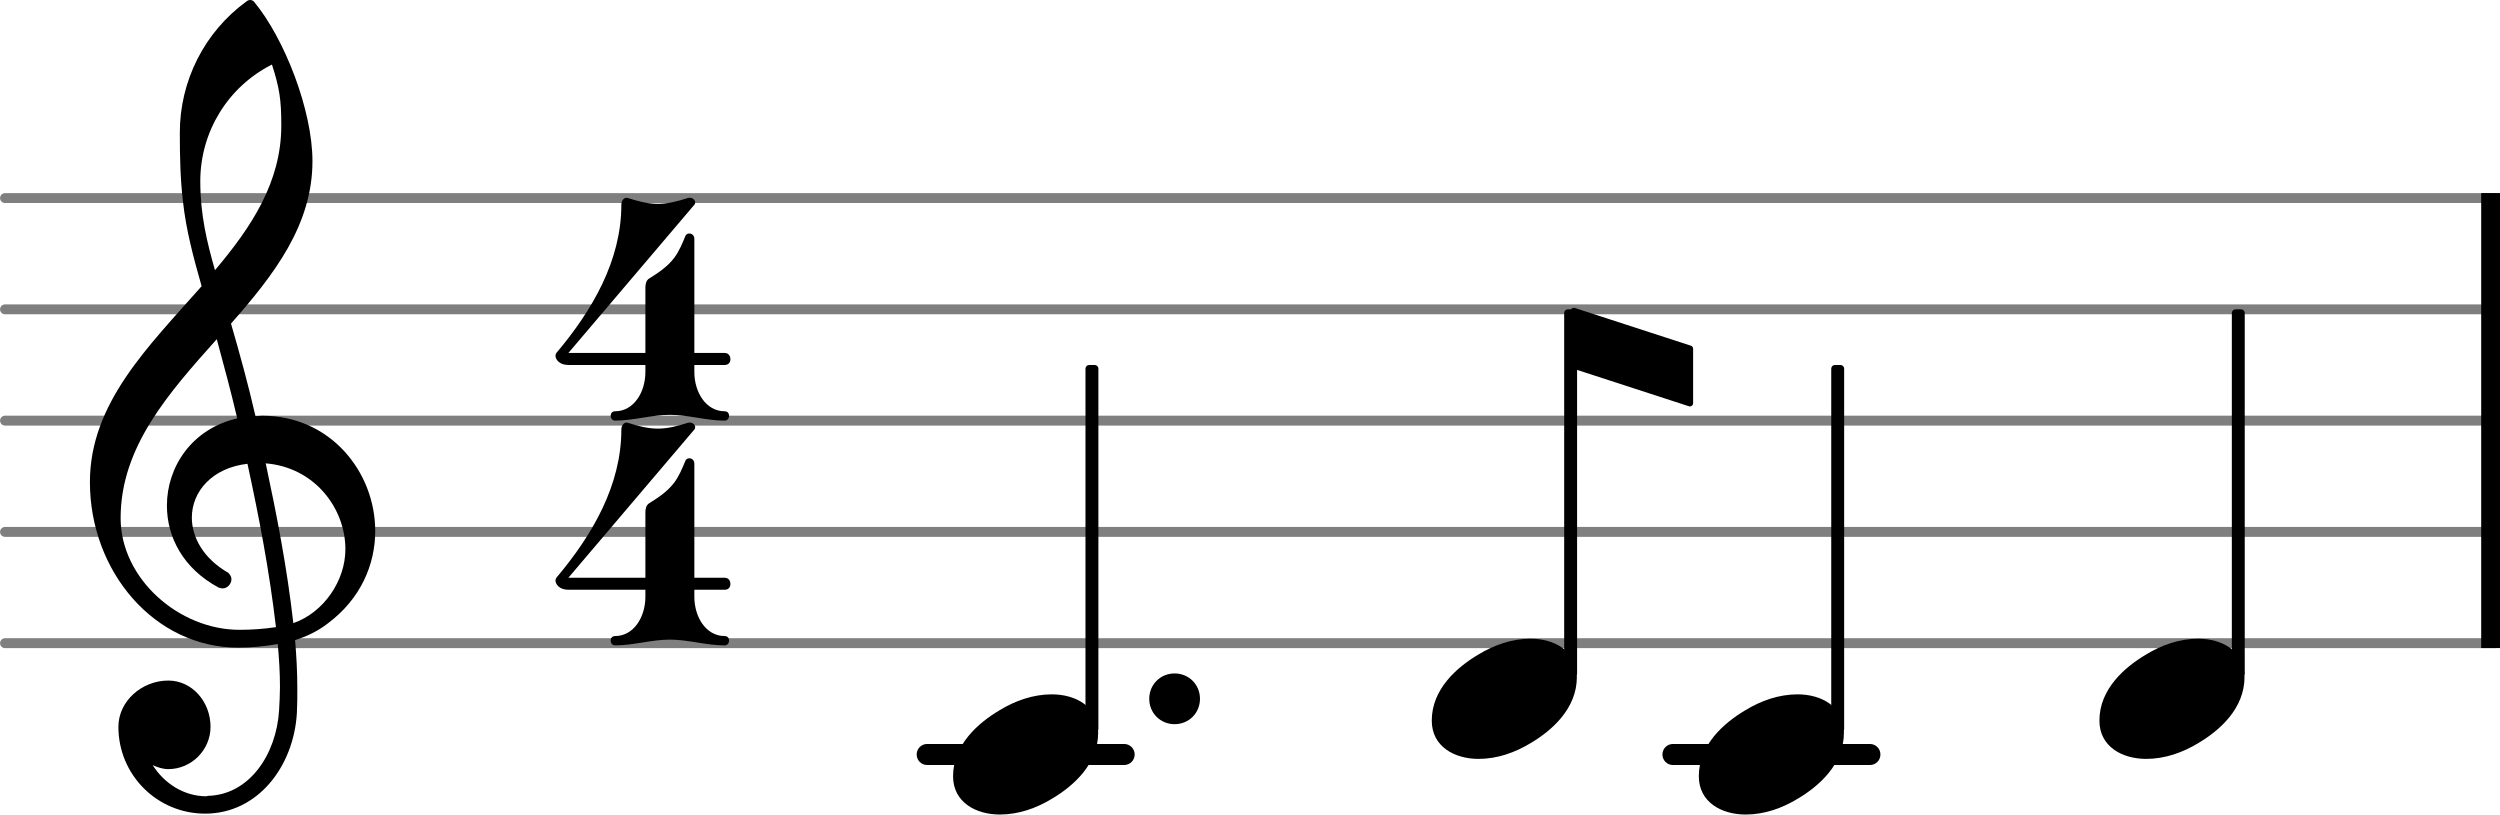
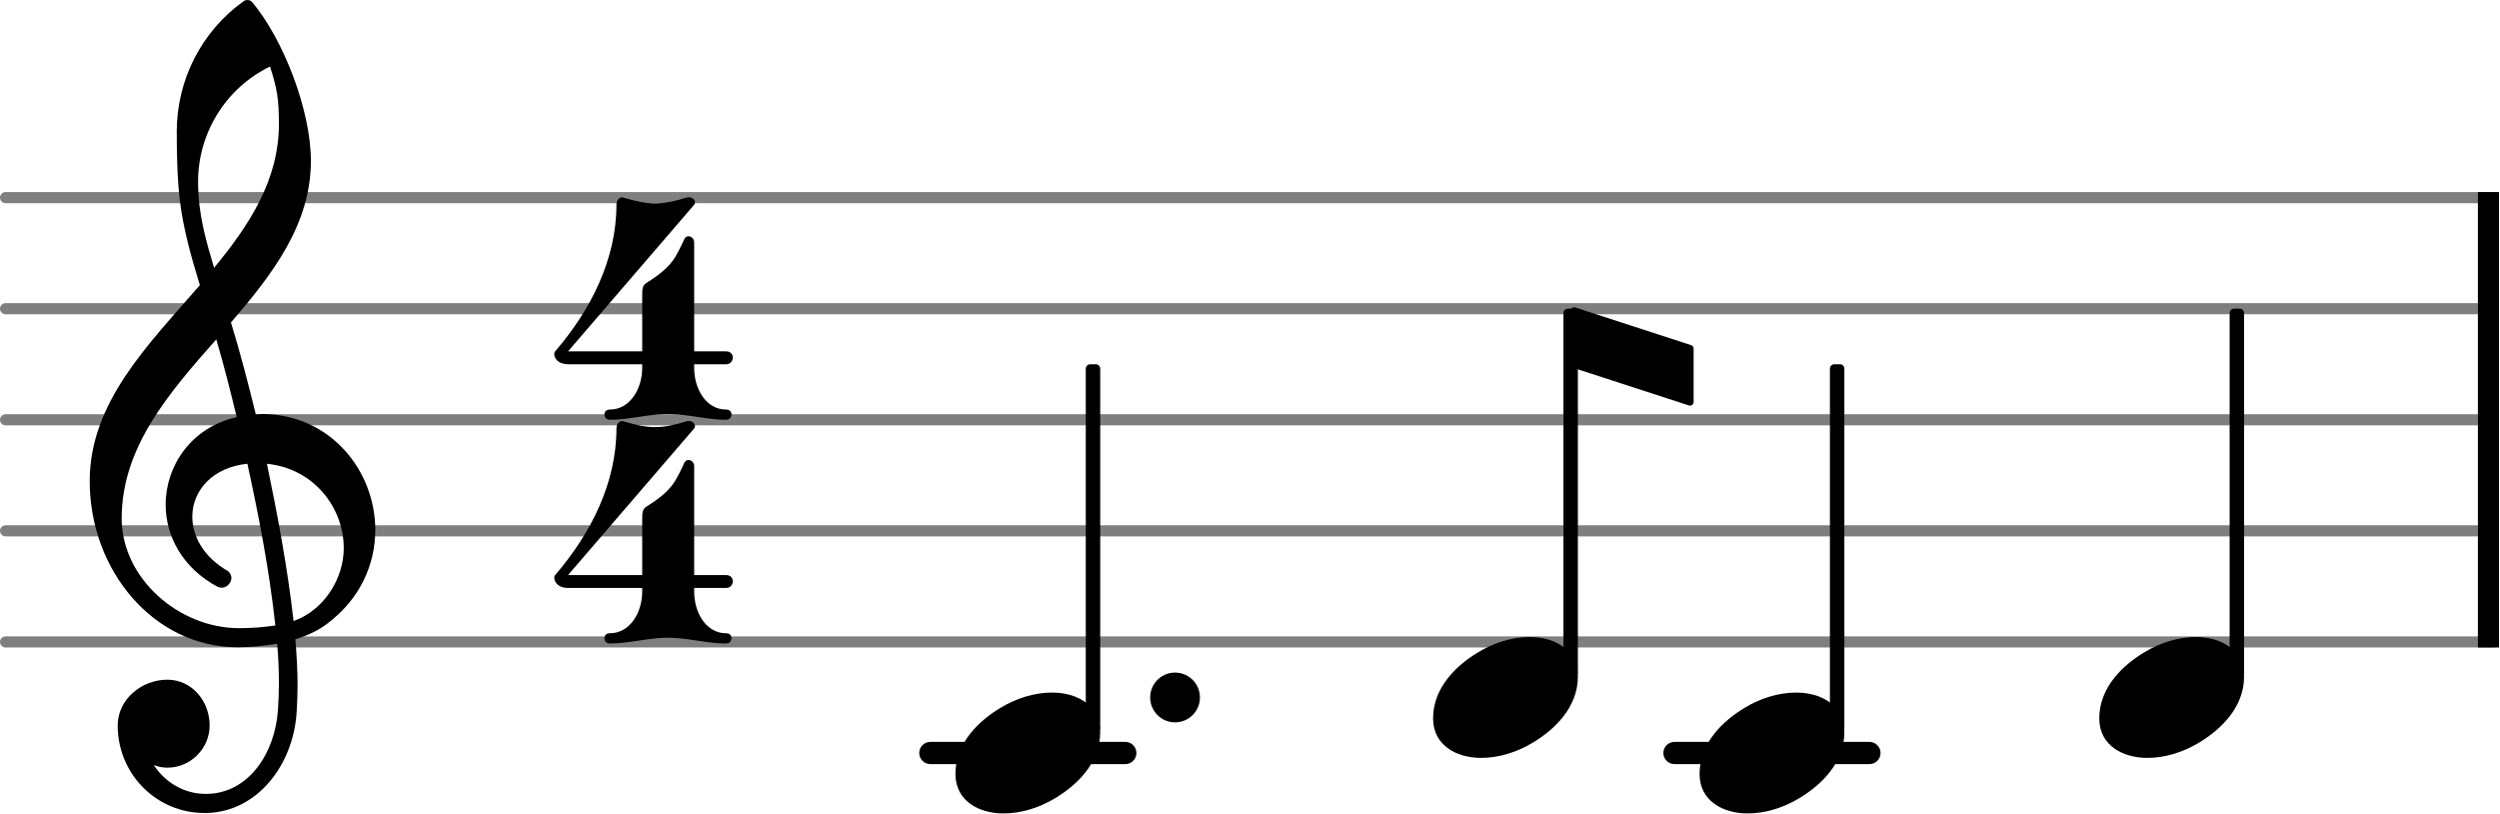
- <svg xmlns="http://www.w3.org/2000/svg" version="1.2" width="47.377mm" height="15.436mm" viewBox="0 0 22.467 7.32" id="svg48">
+ <svg xmlns="http://www.w3.org/2000/svg" version="1.2" width="39.551mm" height="12.869mm" viewBox="0 0 22.507 7.323" id="svg48">
  <defs id="defs52" />
  <style text="style/css" id="style2">
tspan { white-space: pre; }
</style>
-   <g color="#7f7f7f" id="g14" transform="translate(-12.045,-3.3591)">
-     <line transform="translate(12.045,9.1391)" stroke-linejoin="round" stroke-linecap="round" stroke-width="0.089" stroke="currentColor" x1="0.045" y1="0" x2="22.422" y2="0" id="line4" />
-     <line transform="translate(12.045,8.1391)" stroke-linejoin="round" stroke-linecap="round" stroke-width="0.089" stroke="currentColor" x1="0.045" y1="0" x2="22.422" y2="0" id="line6" />
-     <line transform="translate(12.045,7.1391)" stroke-linejoin="round" stroke-linecap="round" stroke-width="0.089" stroke="currentColor" x1="0.045" y1="0" x2="22.422" y2="0" id="line8" />
-     <line transform="translate(12.045,6.1391)" stroke-linejoin="round" stroke-linecap="round" stroke-width="0.089" stroke="currentColor" x1="0.045" y1="0" x2="22.422" y2="0" id="line10" />
-     <line transform="translate(12.045,5.1391)" stroke-linejoin="round" stroke-linecap="round" stroke-width="0.089" stroke="currentColor" x1="0.045" y1="0" x2="22.422" y2="0" id="line12" />
+   <g color="#7f7f7f" id="g14" transform="translate(-14.454,-3.8303)">
+     <line transform="translate(14.454,9.6093)" stroke-linejoin="round" stroke-linecap="round" stroke-width="0.1" stroke="currentColor" x1="0.05" y1="0" x2="22.457" y2="0" id="line4" />
+     <line transform="translate(14.454,8.6093)" stroke-linejoin="round" stroke-linecap="round" stroke-width="0.1" stroke="currentColor" x1="0.05" y1="0" x2="22.457" y2="0" id="line6" />
+     <line transform="translate(14.454,7.6093)" stroke-linejoin="round" stroke-linecap="round" stroke-width="0.1" stroke="currentColor" x1="0.05" y1="0" x2="22.457" y2="0" id="line8" />
+     <line transform="translate(14.454,6.6093)" stroke-linejoin="round" stroke-linecap="round" stroke-width="0.1" stroke="currentColor" x1="0.05" y1="0" x2="22.457" y2="0" id="line10" />
+     <line transform="translate(14.454,5.6093)" stroke-linejoin="round" stroke-linecap="round" stroke-width="0.1" stroke="currentColor" x1="0.05" y1="0" x2="22.457" y2="0" id="line12" />
  </g>
-   <rect x="14.94" y="6.686" width="1.959" height="0.189" ry="0.094" fill="currentColor" id="rect16" />
-   <rect x="8.238" y="6.686" width="1.959" height="0.189" ry="0.094" fill="currentColor" id="rect18" />
-   <rect x="22.298" y="1.735" width="0.169" height="4.089" ry="0" fill="currentColor" id="rect20" />
-   <path d="m 13.755,5.74 c 0.212,0 0.416,0.108 0.416,0.344 0,0.284 -0.224,0.48 -0.412,0.592 -0.144,0.088 -0.304,0.144 -0.472,0.144 -0.212,0 -0.42,-0.108 -0.42,-0.344 0,-0.284 0.228,-0.48 0.416,-0.592 0.144,-0.088 0.304,-0.144 0.472,-0.144 z" fill="currentColor" id="path22" style="stroke-width:0.004" />
-   <rect x="14.057" y="2.78" width="0.116" height="3.303" ry="0.033" fill="currentColor" id="rect24" />
-   <polygon transform="translate(14.1727,2.8133)" stroke-linejoin="round" stroke-linecap="round" stroke-width="0.058" fill="currentColor" stroke="currentColor" points="1.014,0.321 -0.029,-0.018 -0.029,0.471 1.014,0.81 " id="polygon26" />
-   <path d="m 16.155,6.24 c 0.212,0 0.416,0.108 0.416,0.344 0,0.284 -0.224,0.48 -0.412,0.592 -0.144,0.088 -0.304,0.144 -0.472,0.144 -0.212,0 -0.42,-0.108 -0.42,-0.344 0,-0.284 0.228,-0.48 0.416,-0.592 0.144,-0.088 0.304,-0.144 0.472,-0.144 z" fill="currentColor" id="path28" style="stroke-width:0.004" />
-   <rect x="16.457" y="3.28" width="0.116" height="3.303" ry="0.033" fill="currentColor" id="rect30" />
-   <path d="m 19.755,5.74 c 0.212,0 0.416,0.108 0.416,0.344 0,0.284 -0.224,0.48 -0.412,0.592 -0.144,0.088 -0.304,0.144 -0.472,0.144 -0.212,0 -0.42,-0.108 -0.42,-0.344 0,-0.284 0.228,-0.48 0.416,-0.592 0.144,-0.088 0.304,-0.144 0.472,-0.144 z" fill="currentColor" id="path32" style="stroke-width:0.004" />
-   <rect x="20.057" y="2.78" width="0.116" height="3.303" ry="0.033" fill="currentColor" id="rect34" />
-   <path d="m 9.453,6.24 c 0.212,0 0.416,0.108 0.416,0.344 0,0.284 -0.224,0.48 -0.412,0.592 -0.144,0.088 -0.304,0.144 -0.472,0.144 -0.212,0 -0.42,-0.108 -0.42,-0.344 0,-0.284 0.228,-0.48 0.416,-0.592 0.144,-0.088 0.304,-0.144 0.472,-0.144 z" fill="currentColor" id="path36" style="stroke-width:0.004" />
-   <path d="m 2.296,3.74 c 0.02,0 0.04,-0.004 0.06,-0.004 0.616,0 1.016,0.508 1.016,1.036 0,0.304 -0.132,0.612 -0.428,0.832 -0.088,0.068 -0.188,0.116 -0.292,0.148 0.012,0.144 0.02,0.288 0.02,0.432 0,0.076 0,0.148 -0.004,0.224 -0.028,0.48 -0.352,0.904 -0.824,0.904 -0.432,0 -0.78,-0.348 -0.78,-0.78 0,-0.232 0.212,-0.416 0.448,-0.416 0.216,0 0.38,0.192 0.38,0.416 0,0.208 -0.172,0.38 -0.38,0.38 -0.048,0 -0.096,-0.016 -0.14,-0.036 0.104,0.164 0.28,0.28 0.484,0.28 0.004,0 0.008,-0.004 0.012,-0.004 C 2.24,7.144 2.484,6.78 2.508,6.384 2.512,6.312 2.516,6.244 2.516,6.172 2.516,6.044 2.508,5.916 2.496,5.788 2.38,5.808 2.264,5.82 2.14,5.82 1.388,5.82 0.808,5.136 0.808,4.332 0.808,3.62 1.34,3.108 1.812,2.572 1.74,2.32 1.672,2.068 1.644,1.808 1.62,1.604 1.616,1.4 1.616,1.192 c 0,-0.464 0.22,-0.904 0.6,-1.18 0.02,-0.016 0.044,-0.016 0.064,0 0.28,0.336 0.528,0.984 0.528,1.436 0,0.576 -0.348,1.024 -0.732,1.46 0.08,0.276 0.156,0.552 0.22,0.832 z M 2.636,5.6 C 2.912,5.504 3.104,5.216 3.104,4.936 3.104,4.568 2.828,4.2 2.388,4.164 2.488,4.632 2.58,5.104 2.636,5.6 Z M 1.084,4.656 C 1.084,5.2 1.608,5.66 2.152,5.66 2.264,5.66 2.372,5.652 2.48,5.636 2.42,5.124 2.328,4.648 2.224,4.168 1.908,4.204 1.724,4.416 1.724,4.652 1.724,4.828 1.828,5.02 2.052,5.148 2.068,5.164 2.08,5.184 2.08,5.204 2.08,5.248 2.044,5.288 2,5.288 1.988,5.288 1.976,5.284 1.964,5.28 1.644,5.108 1.5,4.824 1.5,4.544 1.5,4.192 1.728,3.852 2.132,3.76 2.076,3.52 2.012,3.284 1.948,3.048 1.516,3.532 1.084,4.016 1.084,4.656 Z M 2.444,0.58 C 2.048,0.78 1.8,1.184 1.8,1.628 1.8,1.932 1.86,2.176 1.932,2.428 2.26,2.04 2.528,1.636 2.528,1.128 2.528,0.896 2.512,0.792 2.444,0.58 Z" fill="currentColor" id="path38" style="stroke-width:0.004" />
-   <path d="M 5.832,2.504 C 5.916,2.452 6,2.396 6.06,2.316 6.104,2.256 6.132,2.188 6.16,2.12 6.176,2.084 6.24,2.092 6.24,2.148 v 1.024 h 0.272 c 0.036,0 0.052,0.028 0.052,0.056 0,0.028 -0.016,0.052 -0.052,0.052 H 6.24 v 0.064 c 0,0.18 0.104,0.352 0.272,0.352 0.028,0 0.04,0.02 0.04,0.04 0,0.02 -0.012,0.044 -0.04,0.044 C 6.348,3.78 6.184,3.728 6.02,3.728 5.856,3.728 5.692,3.78 5.528,3.78 5.5,3.78 5.488,3.756 5.488,3.736 5.488,3.716 5.5,3.696 5.528,3.696 5.696,3.696 5.8,3.524 5.8,3.344 V 3.28 H 5.108 C 5.024,3.28 4.992,3.228 4.992,3.196 4.992,3.188 4.996,3.176 5,3.172 5.324,2.788 5.584,2.34 5.584,1.84 5.584,1.8 5.612,1.768 5.644,1.78 5.732,1.808 5.82,1.832 5.912,1.832 6.004,1.832 6.092,1.808 6.18,1.78 6.228,1.764 6.264,1.812 6.24,1.84 L 5.108,3.172 H 5.8 V 2.584 C 5.8,2.552 5.808,2.52 5.832,2.504 Z" fill="currentColor" id="path40" style="stroke-width:0.004" />
-   <path d="M 5.832,4.524 C 5.916,4.472 6,4.416 6.06,4.336 c 0.044,-0.06 0.072,-0.128 0.1,-0.196 0.016,-0.036 0.08,-0.028 0.08,0.028 v 1.024 h 0.272 c 0.036,0 0.052,0.028 0.052,0.056 0,0.028 -0.016,0.052 -0.052,0.052 H 6.24 v 0.064 c 0,0.18 0.104,0.352 0.272,0.352 0.028,0 0.04,0.02 0.04,0.04 0,0.02 -0.012,0.044 -0.04,0.044 -0.164,0 -0.328,-0.052 -0.492,-0.052 -0.164,0 -0.328,0.052 -0.492,0.052 -0.028,0 -0.04,-0.024 -0.04,-0.044 0,-0.02 0.012,-0.04 0.04,-0.04 0.168,0 0.272,-0.172 0.272,-0.352 V 5.3 H 5.108 c -0.084,0 -0.116,-0.052 -0.116,-0.084 0,-0.008 0.004,-0.02 0.008,-0.024 0.324,-0.384 0.584,-0.832 0.584,-1.332 0,-0.04 0.028,-0.072 0.06,-0.06 0.088,0.028 0.176,0.052 0.268,0.052 0.092,0 0.18,-0.024 0.268,-0.052 0.048,-0.016 0.084,0.032 0.06,0.06 L 5.108,5.192 H 5.8 v -0.588 c 0,-0.032 0.008,-0.064 0.032,-0.08 z" fill="currentColor" id="path42" style="stroke-width:0.004" />
-   <path d="m 10.328,6.28 c 0,-0.128 0.1,-0.228 0.228,-0.228 0.128,0 0.228,0.1 0.228,0.228 0,0.128 -0.1,0.228 -0.228,0.228 -0.128,0 -0.228,-0.1 -0.228,-0.228 z" fill="currentColor" id="path44" style="stroke-width:0.004" />
-   <rect x="9.755" y="3.28" width="0.116" height="3.303" ry="0.033" fill="currentColor" id="rect46" />
+   <rect x="14.981" y="6.679" width="1.956" height="0.2" ry="0.1" fill="currentColor" id="rect16" />
+   <rect x="8.279" y="6.679" width="1.956" height="0.2" ry="0.1" fill="currentColor" id="rect18" />
+   <rect x="22.317" y="1.729" width="0.19" height="4.1" ry="0" fill="currentColor" id="rect20" />
+   <path d="m 13.779,5.735 c 0.22,0 0.432,0.112 0.432,0.356 0,0.284 -0.22,0.484 -0.408,0.596 -0.14,0.084 -0.3,0.136 -0.464,0.136 -0.22,0 -0.432,-0.112 -0.432,-0.356 0,-0.284 0.22,-0.484 0.408,-0.596 0.14,-0.084 0.3,-0.136 0.464,-0.136 z" fill="currentColor" id="path22" style="stroke-width:0.004" />
+   <rect x="14.081" y="2.779" width="0.13" height="3.314" ry="0.04" fill="currentColor" id="rect24" />
+   <polygon transform="translate(14.2109,2.819)" stroke-linejoin="round" stroke-linecap="round" stroke-width="0.065" fill="currentColor" stroke="currentColor" points="1.01,0.319 -0.033,-0.02 -0.033,0.461 1.01,0.8 " id="polygon26" />
+   <path d="m 16.179,6.235 c 0.22,0 0.432,0.112 0.432,0.356 0,0.284 -0.22,0.484 -0.408,0.596 -0.14,0.084 -0.3,0.136 -0.464,0.136 -0.22,0 -0.432,-0.112 -0.432,-0.356 0,-0.284 0.22,-0.484 0.408,-0.596 0.14,-0.084 0.3,-0.136 0.464,-0.136 z" fill="currentColor" id="path28" style="stroke-width:0.004" />
+   <rect x="16.481" y="3.279" width="0.13" height="3.314" ry="0.04" fill="currentColor" id="rect30" />
+   <path d="m 19.779,5.735 c 0.22,0 0.432,0.112 0.432,0.356 0,0.284 -0.22,0.484 -0.408,0.596 -0.14,0.084 -0.3,0.136 -0.464,0.136 -0.22,0 -0.432,-0.112 -0.432,-0.356 0,-0.284 0.22,-0.484 0.408,-0.596 0.14,-0.084 0.3,-0.136 0.464,-0.136 z" fill="currentColor" id="path32" style="stroke-width:0.004" />
+   <rect x="20.081" y="2.779" width="0.13" height="3.314" ry="0.04" fill="currentColor" id="rect34" />
+   <path d="m 9.477,6.235 c 0.22,0 0.432,0.112 0.432,0.356 0,0.284 -0.22,0.484 -0.408,0.596 -0.14,0.084 -0.3,0.136 -0.464,0.136 -0.22,0 -0.432,-0.112 -0.432,-0.356 0,-0.284 0.22,-0.484 0.408,-0.596 0.14,-0.084 0.3,-0.136 0.464,-0.136 z" fill="currentColor" id="path36" style="stroke-width:0.004" />
+   <path d="M 1.864,7.319 H 1.84 c -0.432,0 -0.78,-0.352 -0.78,-0.788 0,-0.232 0.212,-0.412 0.448,-0.412 0.216,0 0.38,0.188 0.38,0.412 0,0.208 -0.172,0.38 -0.38,0.38 -0.044,0 -0.084,-0.008 -0.124,-0.024 0.104,0.156 0.272,0.26 0.468,0.26 H 1.868 Z M 2.644,5.591 C 2.916,5.495 3.096,5.211 3.096,4.935 3.096,4.575 2.832,4.219 2.404,4.175 2.5,4.639 2.588,5.099 2.644,5.591 Z M 1.096,4.667 c 0,0.54 0.516,0.988 1.056,0.988 0.112,0 0.22,-0.008 0.328,-0.024 C 2.424,5.123 2.332,4.651 2.228,4.175 1.912,4.207 1.732,4.419 1.732,4.651 c 0,0.176 0.1,0.364 0.324,0.492 0.02,0.02 0.028,0.04 0.028,0.06 0,0.044 -0.04,0.088 -0.088,0.088 C 1.984,5.291 1.972,5.287 1.96,5.283 1.64,5.111 1.492,4.823 1.492,4.543 1.492,4.191 1.724,3.847 2.132,3.755 2.076,3.523 2.016,3.287 1.948,3.055 1.52,3.539 1.096,4.027 1.096,4.667 Z M 2.14,5.827 C 1.388,5.827 0.808,5.139 0.808,4.331 0.808,3.623 1.332,3.107 1.8,2.567 1.724,2.319 1.652,2.067 1.62,1.807 1.596,1.599 1.592,1.391 1.592,1.183 c 0,-0.46 0.22,-0.896 0.596,-1.168 0.024,-0.02 0.056,-0.02 0.08,0 0.284,0.336 0.532,0.98 0.532,1.432 0,0.572 -0.344,1.02 -0.72,1.456 0.084,0.272 0.156,0.552 0.224,0.828 0.016,0 0.036,-0.004 0.052,-0.004 0.62,0 1.024,0.512 1.024,1.044 0,0.304 -0.132,0.616 -0.428,0.84 C 2.864,5.679 2.764,5.723 2.66,5.755 2.672,5.895 2.68,6.035 2.68,6.175 2.68,6.251 2.676,6.331 2.672,6.407 2.644,6.883 2.32,7.307 1.864,7.319 L 1.868,7.147 C 2.24,7.139 2.48,6.779 2.504,6.383 2.508,6.311 2.512,6.235 2.512,6.163 2.512,6.039 2.508,5.919 2.496,5.795 2.38,5.815 2.264,5.827 2.14,5.827 Z M 2.512,1.115 c 0,-0.22 -0.016,-0.316 -0.08,-0.516 -0.396,0.192 -0.648,0.596 -0.648,1.036 0,0.296 0.072,0.532 0.144,0.776 0.32,-0.388 0.584,-0.792 0.584,-1.296 z" fill="currentColor" id="path38" style="stroke-width:0.004" />
+   <path d="m 5.784,3.311 h 0.468 c 0,0.192 0.108,0.376 0.288,0.376 0.032,0 0.048,0.02 0.048,0.044 0,0.024 -0.016,0.048 -0.048,0.048 -0.176,0 -0.348,-0.052 -0.524,-0.052 -0.176,0 -0.348,0.052 -0.524,0.052 -0.032,0 -0.048,-0.024 -0.048,-0.048 0,-0.024 0.016,-0.044 0.048,-0.044 0.18,0 0.292,-0.184 0.292,-0.376 z M 5.816,2.551 C 5.904,2.495 5.992,2.435 6.056,2.351 6.1,2.291 6.132,2.219 6.164,2.151 6.172,2.135 6.184,2.127 6.2,2.127 c 0.024,0 0.052,0.02 0.052,0.056 v 0.98 H 6.54 c 0.04,0 0.06,0.028 0.06,0.056 0,0.028 -0.02,0.06 -0.06,0.06 H 6.252 V 3.311 H 5.784 V 3.279 H 5.116 C 5.024,3.279 4.992,3.223 4.992,3.187 4.992,3.175 4.996,3.167 5,3.163 5.32,2.791 5.552,2.335 5.552,1.843 5.552,1.803 5.58,1.767 5.616,1.779 5.708,1.807 5.804,1.831 5.9,1.831 5.996,1.831 6.092,1.807 6.184,1.779 6.24,1.763 6.276,1.815 6.252,1.843 L 5.116,3.163 H 5.784 V 2.639 c 0,-0.032 0.004,-0.068 0.032,-0.088 z" fill="currentColor" id="path40" style="stroke-width:0.004" />
+   <path d="m 5.784,5.325 h 0.468 c 0,0.192 0.108,0.376 0.288,0.376 0.032,0 0.048,0.02 0.048,0.044 0,0.024 -0.016,0.048 -0.048,0.048 -0.176,0 -0.348,-0.052 -0.524,-0.052 -0.176,0 -0.348,0.052 -0.524,0.052 -0.032,0 -0.048,-0.024 -0.048,-0.048 0,-0.024 0.016,-0.044 0.048,-0.044 0.18,0 0.292,-0.184 0.292,-0.376 z m 0.032,-0.76 c 0.088,-0.056 0.176,-0.116 0.24,-0.2 0.044,-0.06 0.076,-0.132 0.108,-0.2 0.008,-0.016 0.02,-0.024 0.036,-0.024 0.024,0 0.052,0.02 0.052,0.056 v 0.98 H 6.54 c 0.04,0 0.06,0.028 0.06,0.056 0,0.028 -0.02,0.06 -0.06,0.06 H 6.252 v 0.032 H 5.784 V 5.293 H 5.116 c -0.092,0 -0.124,-0.056 -0.124,-0.092 0,-0.012 0.004,-0.02 0.008,-0.024 0.32,-0.372 0.552,-0.828 0.552,-1.32 0,-0.04 0.028,-0.076 0.064,-0.064 0.092,0.028 0.188,0.052 0.284,0.052 0.096,0 0.192,-0.024 0.284,-0.052 0.056,-0.016 0.092,0.036 0.068,0.064 l -1.136,1.32 h 0.668 v -0.524 c 0,-0.032 0.004,-0.068 0.032,-0.088 z" fill="currentColor" id="path42" style="stroke-width:0.004" />
+   <path d="m 10.359,6.279 c 0,-0.124 0.1,-0.224 0.224,-0.224 0.124,0 0.224,0.1 0.224,0.224 0,0.124 -0.1,0.224 -0.224,0.224 -0.124,0 -0.224,-0.1 -0.224,-0.224 z" fill="currentColor" id="path44" style="stroke-width:0.004" />
+   <rect x="9.779" y="3.279" width="0.13" height="3.314" ry="0.04" fill="currentColor" id="rect46" />
</svg>
